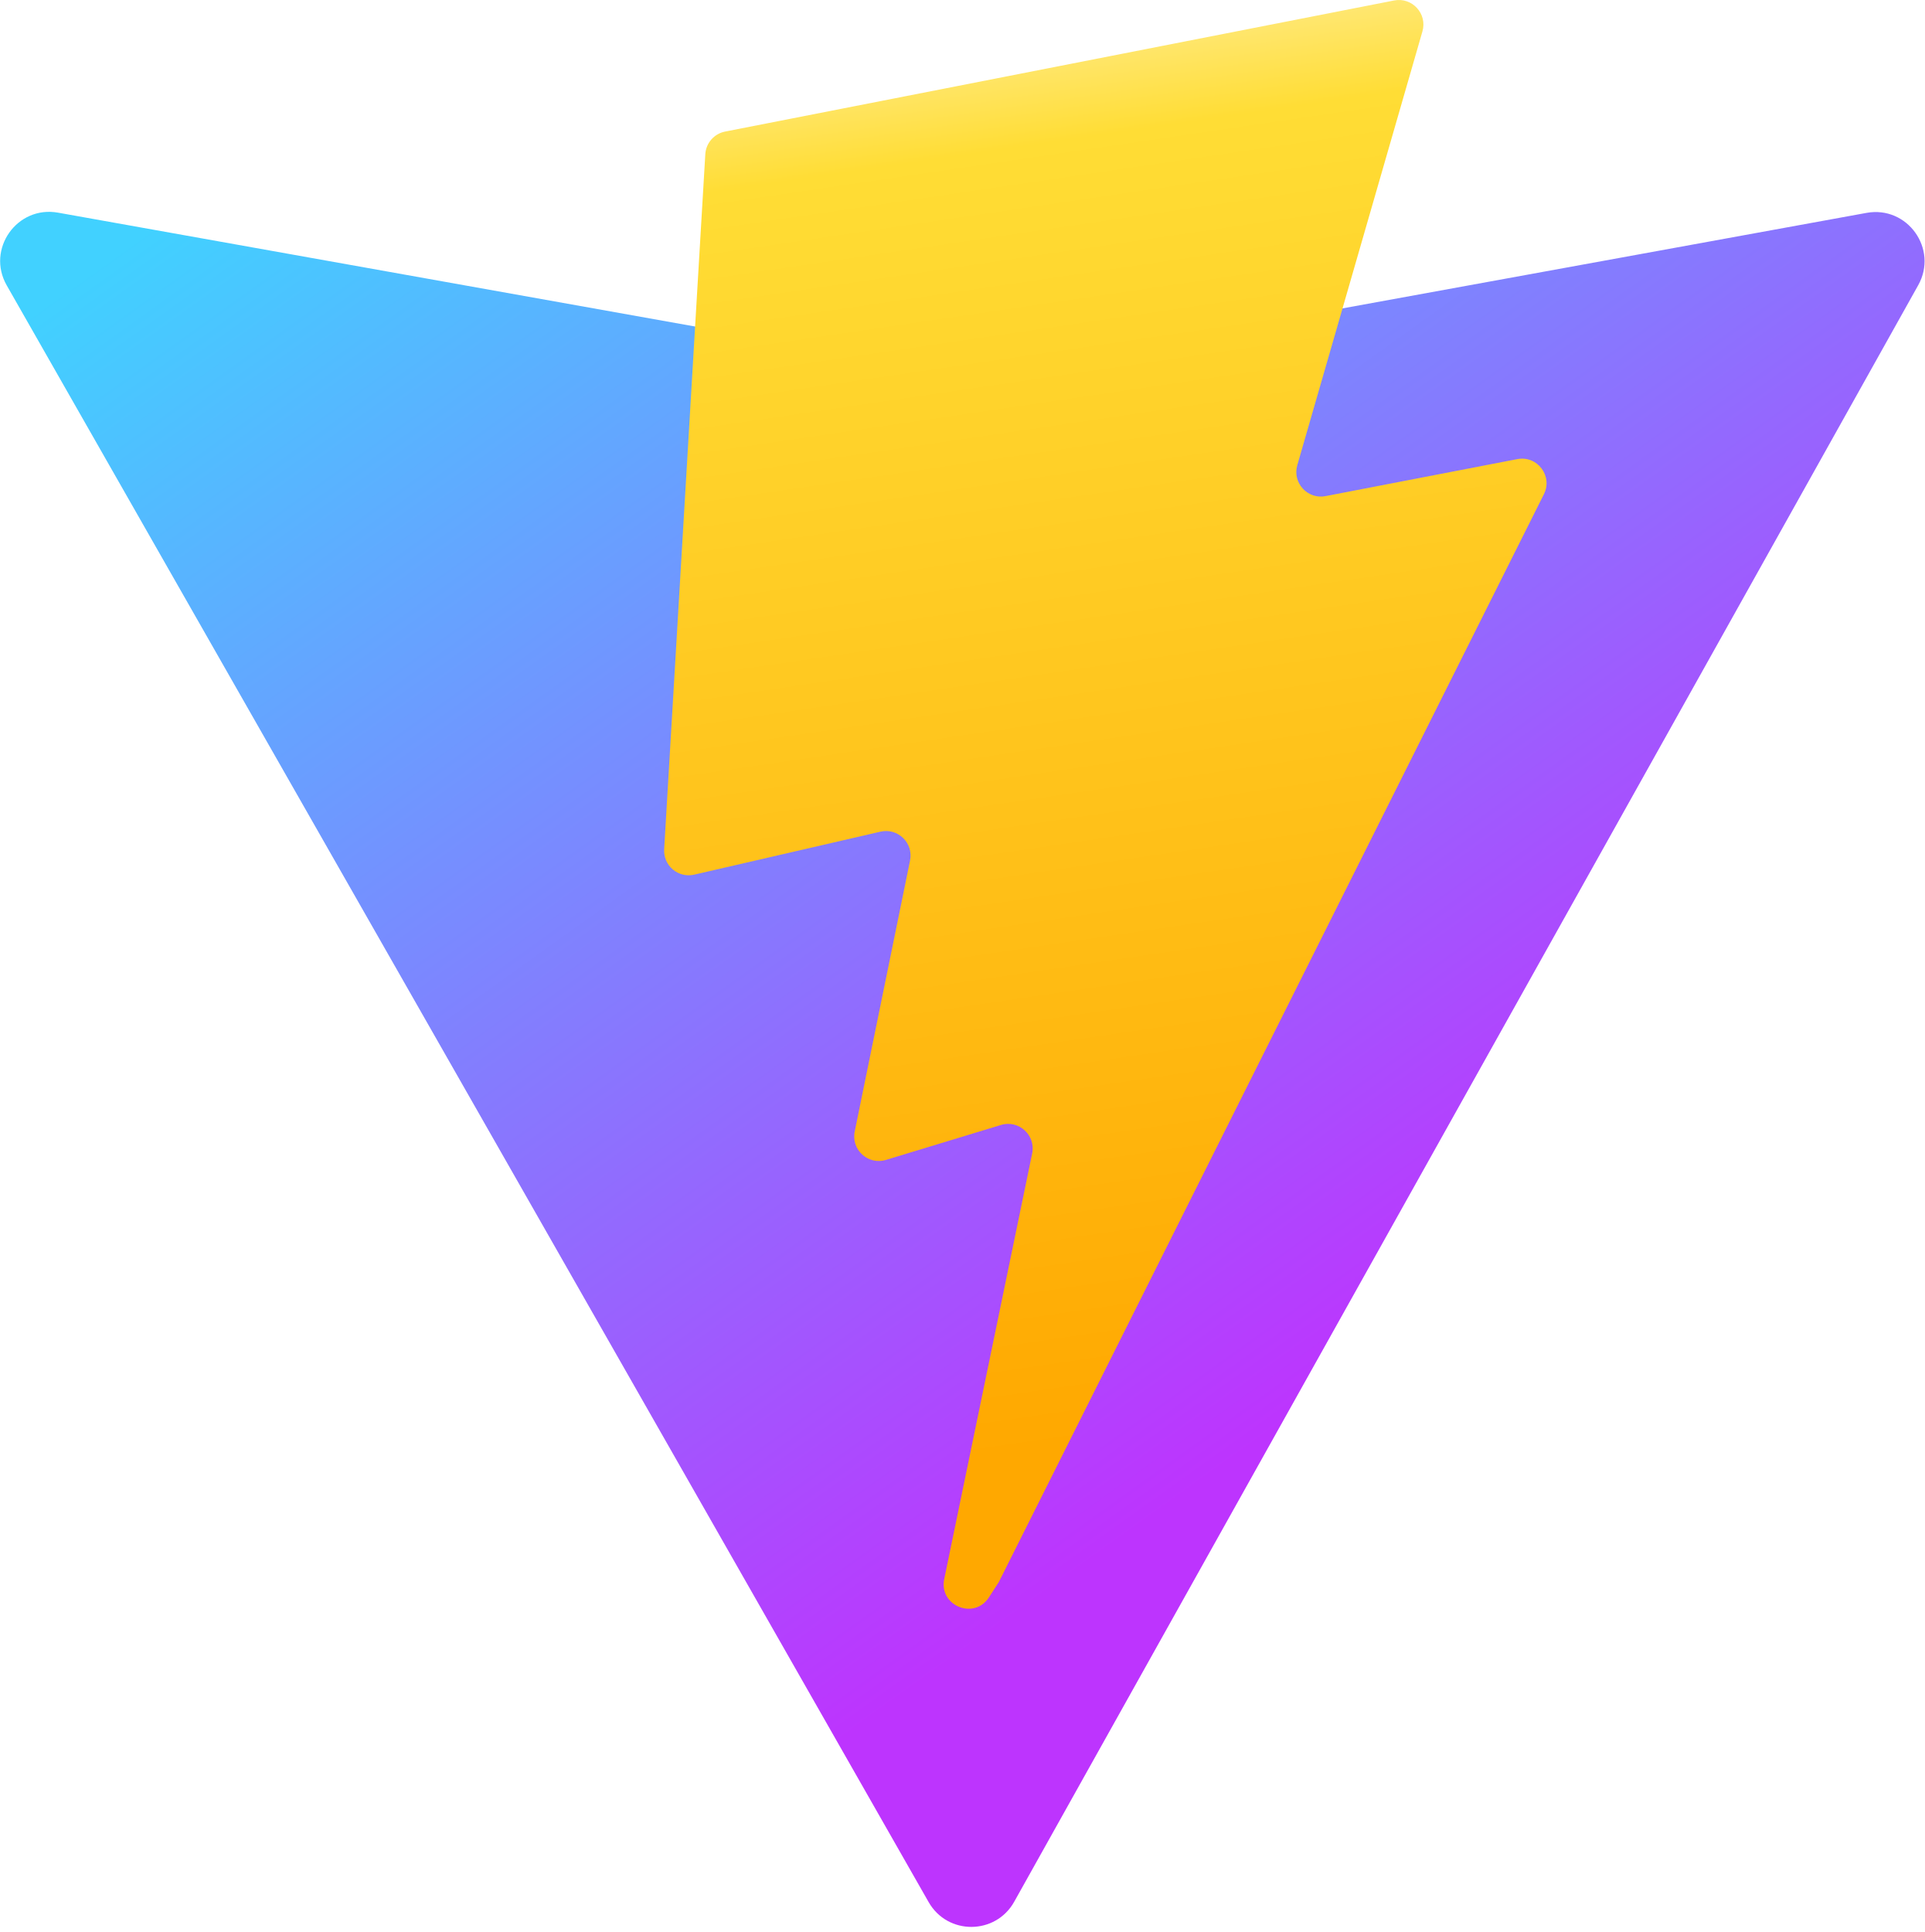
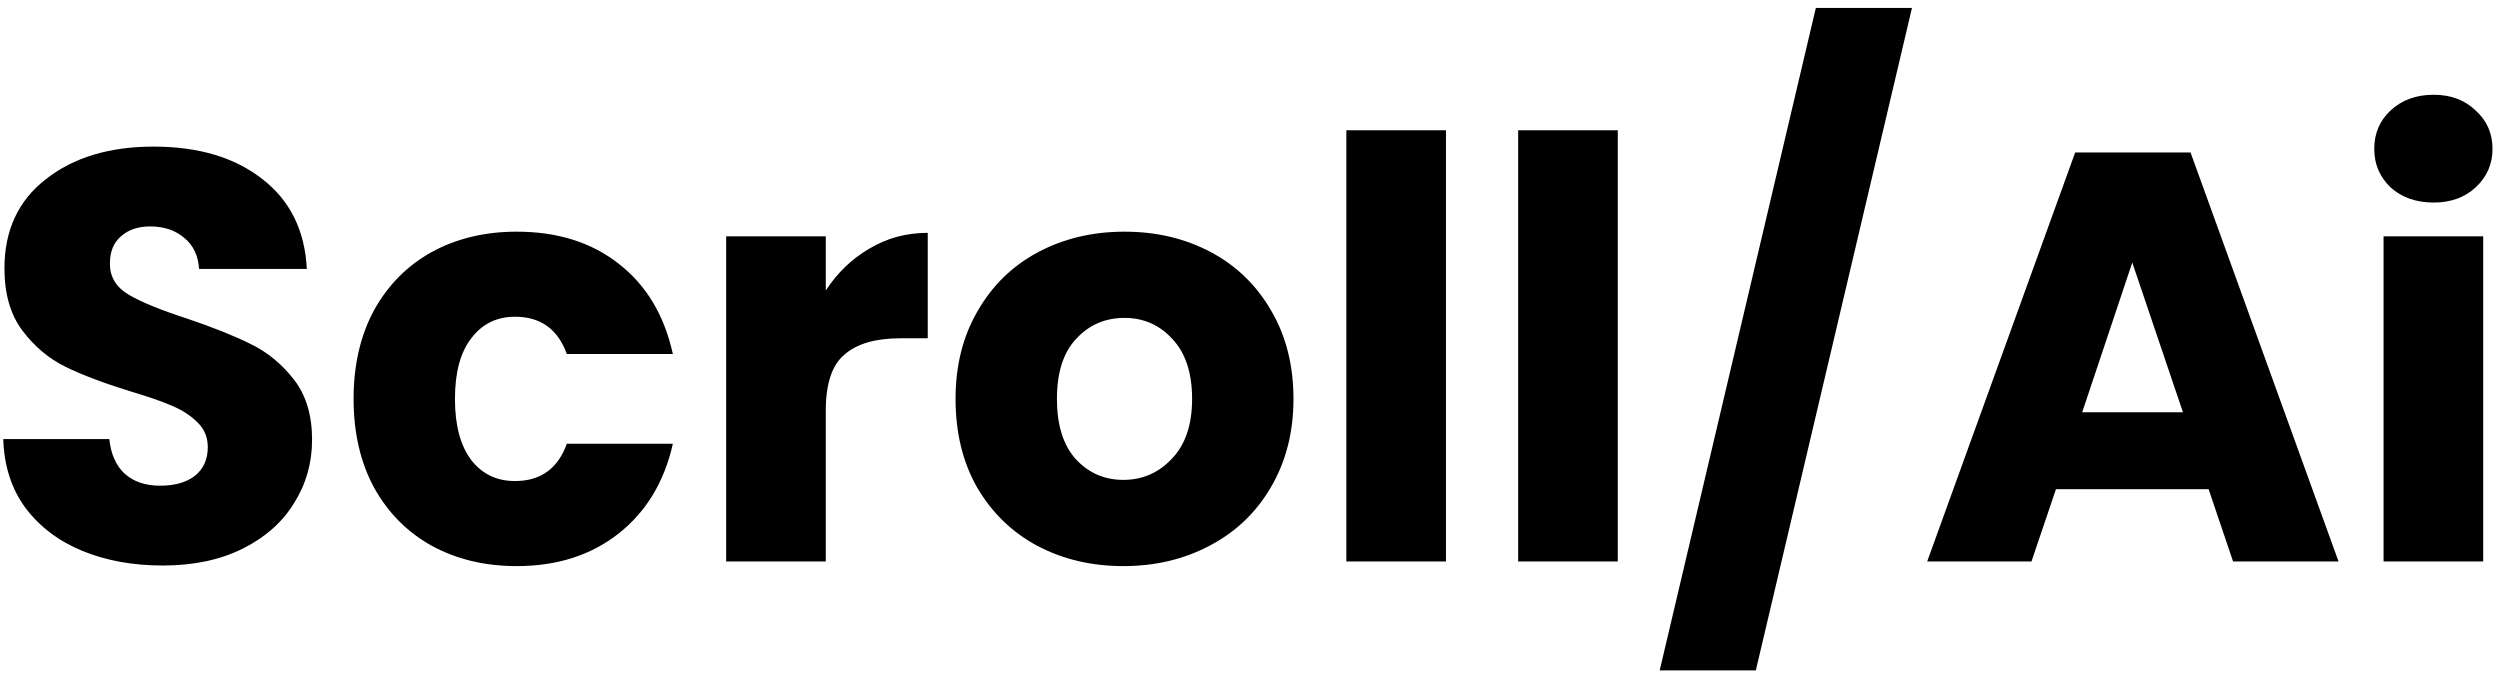
- <svg xmlns="http://www.w3.org/2000/svg" aria-hidden="true" role="img" class="iconify iconify--logos" width="31.88" height="32" preserveAspectRatio="xMidYMid meet" viewBox="0 0 256 257">
-   <defs>
-     <linearGradient id="IconifyId1813088fe1fbc01fb466" x1="-.828%" x2="57.636%" y1="7.652%" y2="78.411%">
-       <stop offset="0%" stop-color="#41D1FF" />
-       <stop offset="100%" stop-color="#BD34FE" />
-     </linearGradient>
-     <linearGradient id="IconifyId1813088fe1fbc01fb467" x1="43.376%" x2="50.316%" y1="2.242%" y2="89.03%">
-       <stop offset="0%" stop-color="#FFEA83" />
-       <stop offset="8.333%" stop-color="#FFDD35" />
-       <stop offset="100%" stop-color="#FFA800" />
-     </linearGradient>
-   </defs>
-   <path fill="url(#IconifyId1813088fe1fbc01fb466)" d="M255.153 37.938L134.897 252.976c-2.483 4.44-8.862 4.466-11.382.048L.875 37.958c-2.746-4.814 1.371-10.646 6.827-9.67l120.385 21.517a6.537 6.537 0 0 0 2.322-.004l117.867-21.483c5.438-.991 9.574 4.796 6.877 9.62Z" />
-   <path fill="url(#IconifyId1813088fe1fbc01fb467)" d="M185.432.063L96.44 17.501a3.268 3.268 0 0 0-2.634 3.014l-5.474 92.456a3.268 3.268 0 0 0 3.997 3.378l24.777-5.718c2.318-.535 4.413 1.507 3.936 3.838l-7.361 36.047c-.495 2.426 1.782 4.5 4.151 3.78l15.304-4.649c2.372-.72 4.652 1.36 4.15 3.788l-11.698 56.621c-.732 3.542 3.979 5.473 5.943 2.437l1.313-2.028l72.516-144.72c1.215-2.423-.88-5.186-3.54-4.672l-25.505 4.922c-2.396.462-4.435-1.77-3.759-4.114l16.646-57.705c.677-2.35-1.37-4.583-3.769-4.113Z" />
+ <svg xmlns="http://www.w3.org/2000/svg" width="236" height="64" viewBox="0 0 236 64" fill="none">
+   <path d="M15.38 53.385C12.557 53.385 10.027 52.927 7.79 52.01C5.553 51.093 3.757 49.737 2.4 47.94C1.08 46.143 0.383 43.98 0.31 41.45H10.32C10.467 42.88 10.962 43.98 11.805 44.75C12.648 45.483 13.748 45.85 15.105 45.85C16.498 45.85 17.598 45.538 18.405 44.915C19.212 44.255 19.615 43.357 19.615 42.22C19.615 41.267 19.285 40.478 18.625 39.855C18.002 39.232 17.213 38.718 16.26 38.315C15.343 37.912 14.023 37.453 12.3 36.94C9.807 36.17 7.772 35.4 6.195 34.63C4.618 33.86 3.262 32.723 2.125 31.22C0.988 29.717 0.42 27.755 0.42 25.335C0.42 21.742 1.722 18.937 4.325 16.92C6.928 14.867 10.32 13.84 14.5 13.84C18.753 13.84 22.182 14.867 24.785 16.92C27.388 18.937 28.782 21.76 28.965 25.39H18.79C18.717 24.143 18.258 23.172 17.415 22.475C16.572 21.742 15.49 21.375 14.17 21.375C13.033 21.375 12.117 21.687 11.42 22.31C10.723 22.897 10.375 23.758 10.375 24.895C10.375 26.142 10.962 27.113 12.135 27.81C13.308 28.507 15.142 29.258 17.635 30.065C20.128 30.908 22.145 31.715 23.685 32.485C25.262 33.255 26.618 34.373 27.755 35.84C28.892 37.307 29.46 39.195 29.46 41.505C29.46 43.705 28.892 45.703 27.755 47.5C26.655 49.297 25.042 50.727 22.915 51.79C20.788 52.853 18.277 53.385 15.38 53.385ZM33.378 37.655C33.378 34.465 34.02 31.678 35.303 29.295C36.623 26.912 38.438 25.078 40.748 23.795C43.095 22.512 45.771 21.87 48.778 21.87C52.628 21.87 55.836 22.878 58.403 24.895C61.006 26.912 62.711 29.753 63.518 33.42H53.508C52.665 31.073 51.033 29.9 48.613 29.9C46.89 29.9 45.515 30.578 44.488 31.935C43.461 33.255 42.948 35.162 42.948 37.655C42.948 40.148 43.461 42.073 44.488 43.43C45.515 44.75 46.89 45.41 48.613 45.41C51.033 45.41 52.665 44.237 53.508 41.89H63.518C62.711 45.483 61.006 48.307 58.403 50.36C55.8 52.413 52.591 53.44 48.778 53.44C45.771 53.44 43.095 52.798 40.748 51.515C38.438 50.232 36.623 48.398 35.303 46.015C34.02 43.632 33.378 40.845 33.378 37.655ZM77.954 27.425C79.054 25.738 80.429 24.418 82.079 23.465C83.729 22.475 85.562 21.98 87.579 21.98V31.935H84.994C82.647 31.935 80.887 32.448 79.714 33.475C78.54 34.465 77.954 36.225 77.954 38.755V53H68.549V22.31H77.954V27.425ZM106.044 53.44C103.037 53.44 100.324 52.798 97.904 51.515C95.521 50.232 93.632 48.398 92.239 46.015C90.882 43.632 90.204 40.845 90.204 37.655C90.204 34.502 90.901 31.733 92.294 29.35C93.687 26.93 95.594 25.078 98.014 23.795C100.434 22.512 103.147 21.87 106.154 21.87C109.161 21.87 111.874 22.512 114.294 23.795C116.714 25.078 118.621 26.93 120.014 29.35C121.407 31.733 122.104 34.502 122.104 37.655C122.104 40.808 121.389 43.595 119.959 46.015C118.566 48.398 116.641 50.232 114.184 51.515C111.764 52.798 109.051 53.44 106.044 53.44ZM106.044 45.3C107.841 45.3 109.362 44.64 110.609 43.32C111.892 42 112.534 40.112 112.534 37.655C112.534 35.198 111.911 33.31 110.664 31.99C109.454 30.67 107.951 30.01 106.154 30.01C104.321 30.01 102.799 30.67 101.589 31.99C100.379 33.273 99.774 35.162 99.774 37.655C99.774 40.112 100.361 42 101.534 43.32C102.744 44.64 104.247 45.3 106.044 45.3ZM136.499 12.3V53H127.094V12.3H136.499ZM152.719 12.3V53H143.314V12.3H152.719ZM180.49 0.75L165.75 63.285H156.675L171.415 0.75H180.49ZM208.492 46.18H194.082L191.772 53H181.927L195.897 14.39H206.787L220.757 53H210.802L208.492 46.18ZM206.072 38.92L201.287 24.785L196.557 38.92H206.072ZM229.739 19.12C228.089 19.12 226.732 18.643 225.669 17.69C224.642 16.7 224.129 15.49 224.129 14.06C224.129 12.593 224.642 11.383 225.669 10.43C226.732 9.44 228.089 8.945 229.739 8.945C231.352 8.945 232.672 9.44 233.699 10.43C234.762 11.383 235.294 12.593 235.294 14.06C235.294 15.49 234.762 16.7 233.699 17.69C232.672 18.643 231.352 19.12 229.739 19.12ZM234.414 22.31V53H225.009V22.31H234.414Z" fill="black" />
</svg>
